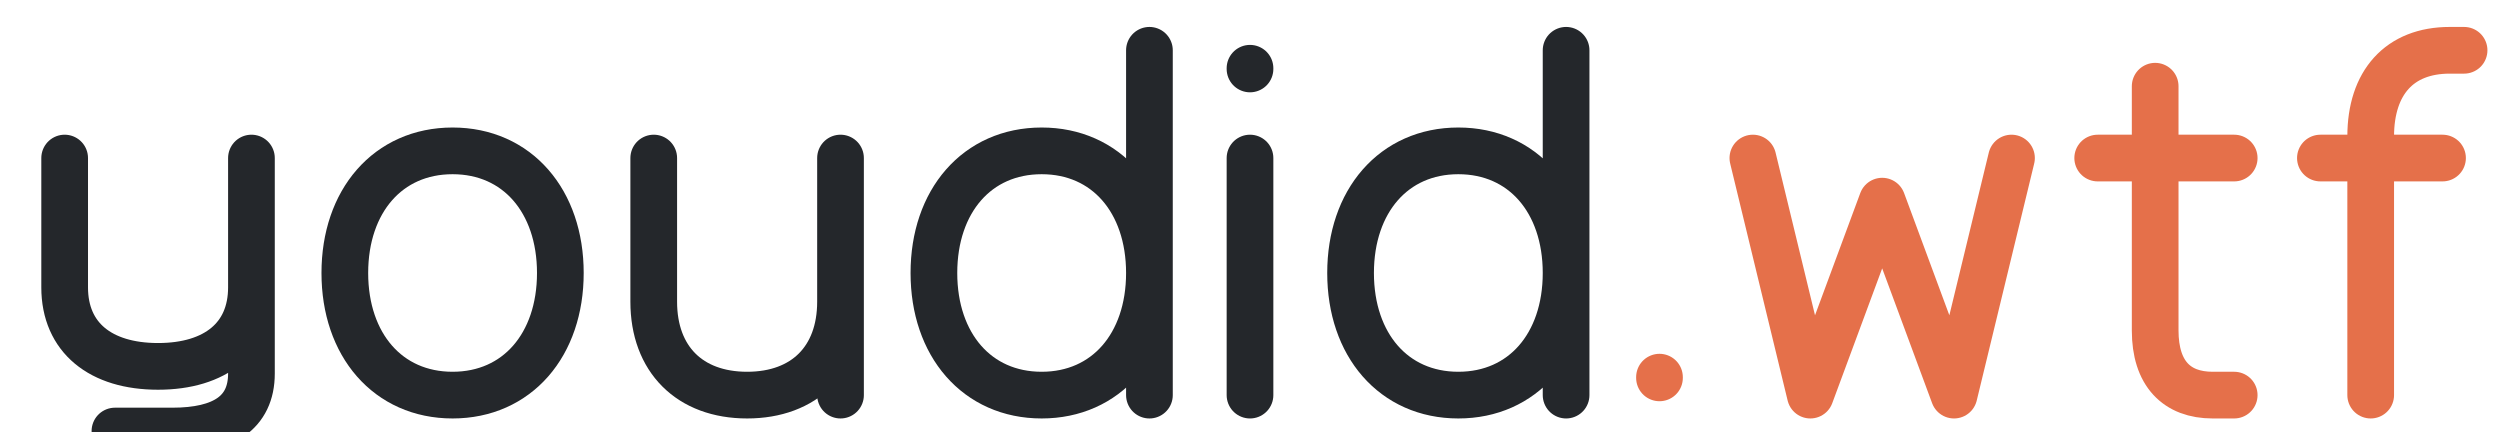
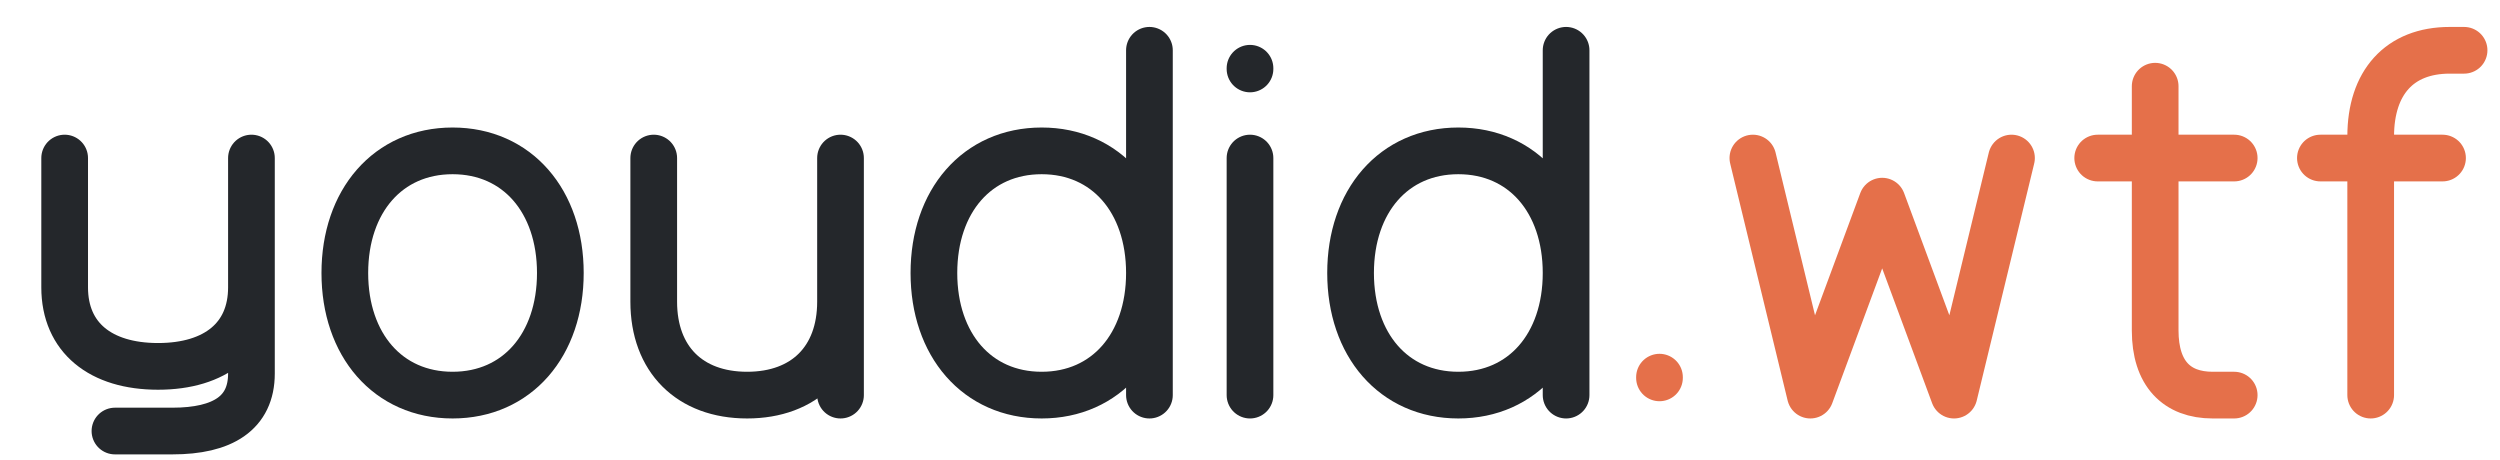
- <svg xmlns="http://www.w3.org/2000/svg" width="348" height="60" viewBox="0 0 348 60" role="img">
+ <svg xmlns="http://www.w3.org/2000/svg" width="348" height="64" viewBox="0 0 348 64" role="img">
  <g transform="translate(0 4) scale(1)">
    <g fill="none" stroke-width="6.5" stroke-linecap="round" stroke-linejoin="round">
      <g stroke="#24272B">
        <path d="M9 18V36C9 43 14 47 22 47C30 47 35 43 35 36M35 18V48C35 53.5 31 56 24 56H16" />
        <path d="M78 34C78 24 72 17 63 17C54 17 48 24 48 34C48 44 54 51 63 51C72 51 78 44 78 34" />
        <path d="M91 18V38C91 46 96 51 104 51C112 51 117 46 117 38M117 18V51" />
        <path d="M160 34C160 24 154 17 145 17C136 17 130 24 130 34C130 44 136 51 145 51C154 51 160 44 160 34M160 3V51" />
        <path d="M174 18V51M174 5.5V5.6" />
        <path d="M218 34C218 24 212 17 203 17C194 17 188 24 188 34C188 44 194 51 203 51C212 51 218 44 218 34M218 3V51" />
      </g>
      <g stroke="#E5704A">
        <path d="M231 48.5V48.6" />
        <path d="M244 18L252 51L262 24L272 51L280 18" />
        <path d="M300 8V42C300 48 303 51 308 51H311M292 18H311" />
        <path d="M330 51V15C330 7.5 334 3 341 3H343M323 18H340" />
      </g>
    </g>
  </g>
</svg>
